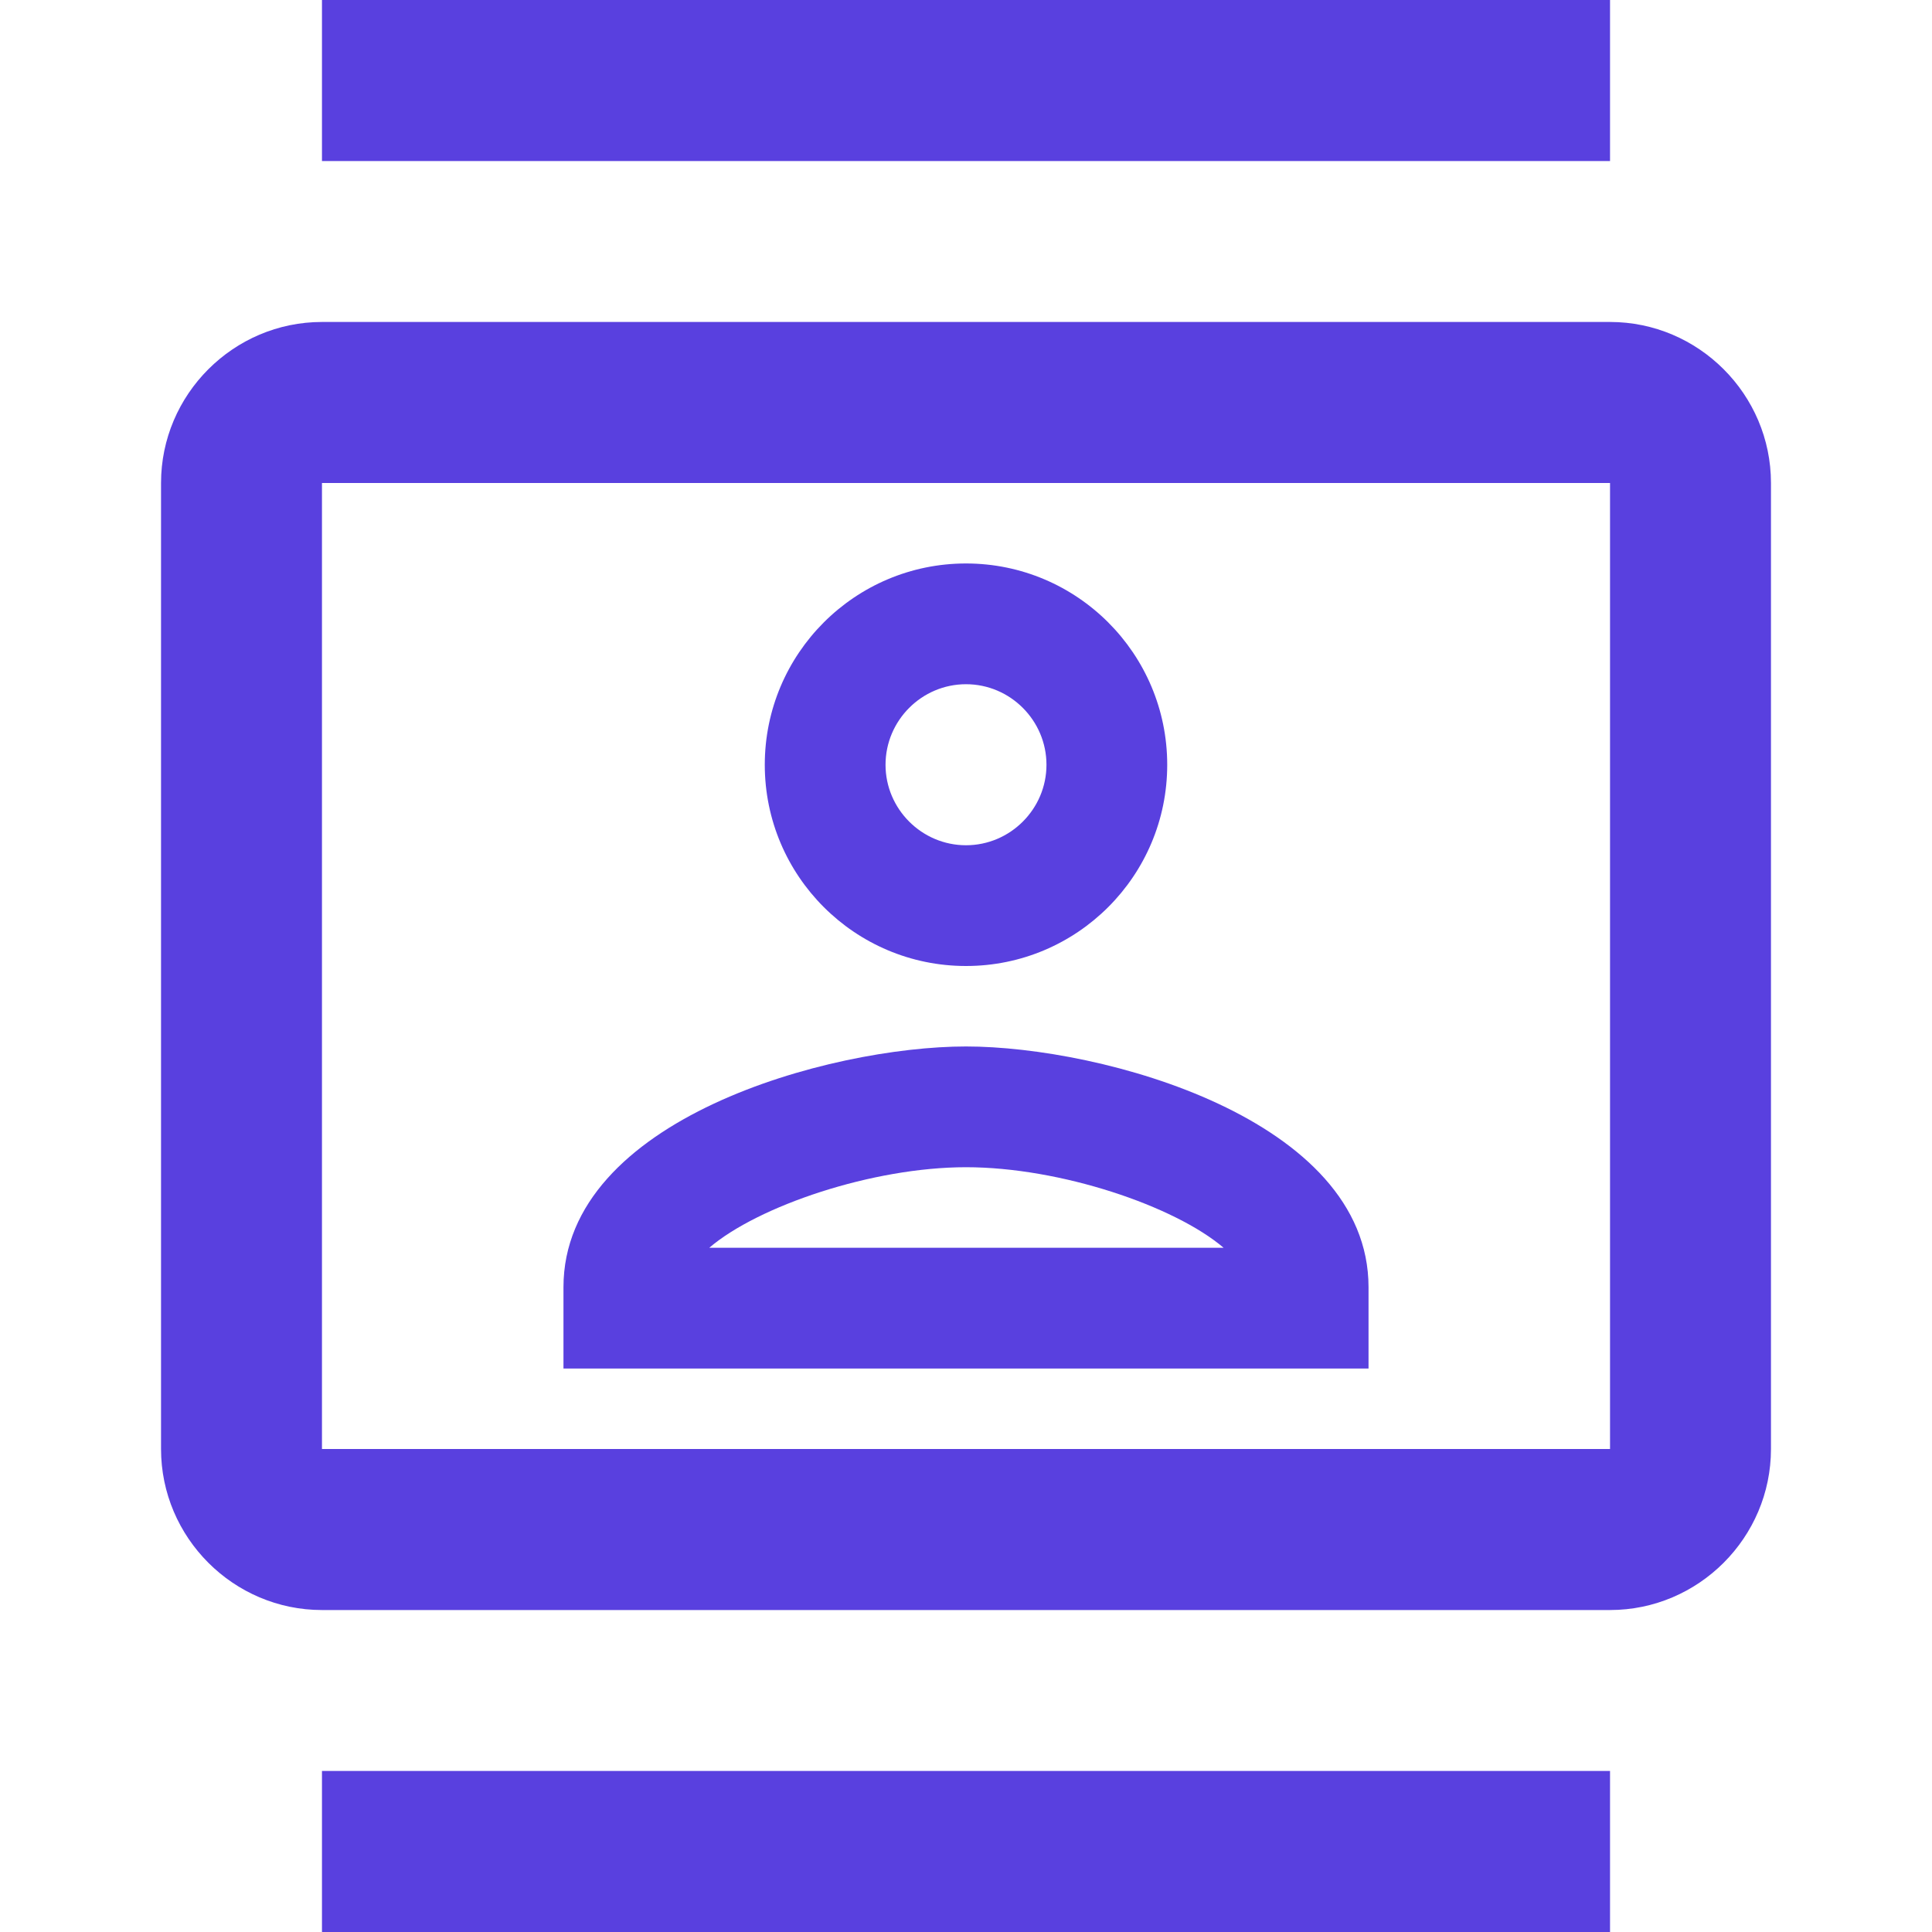
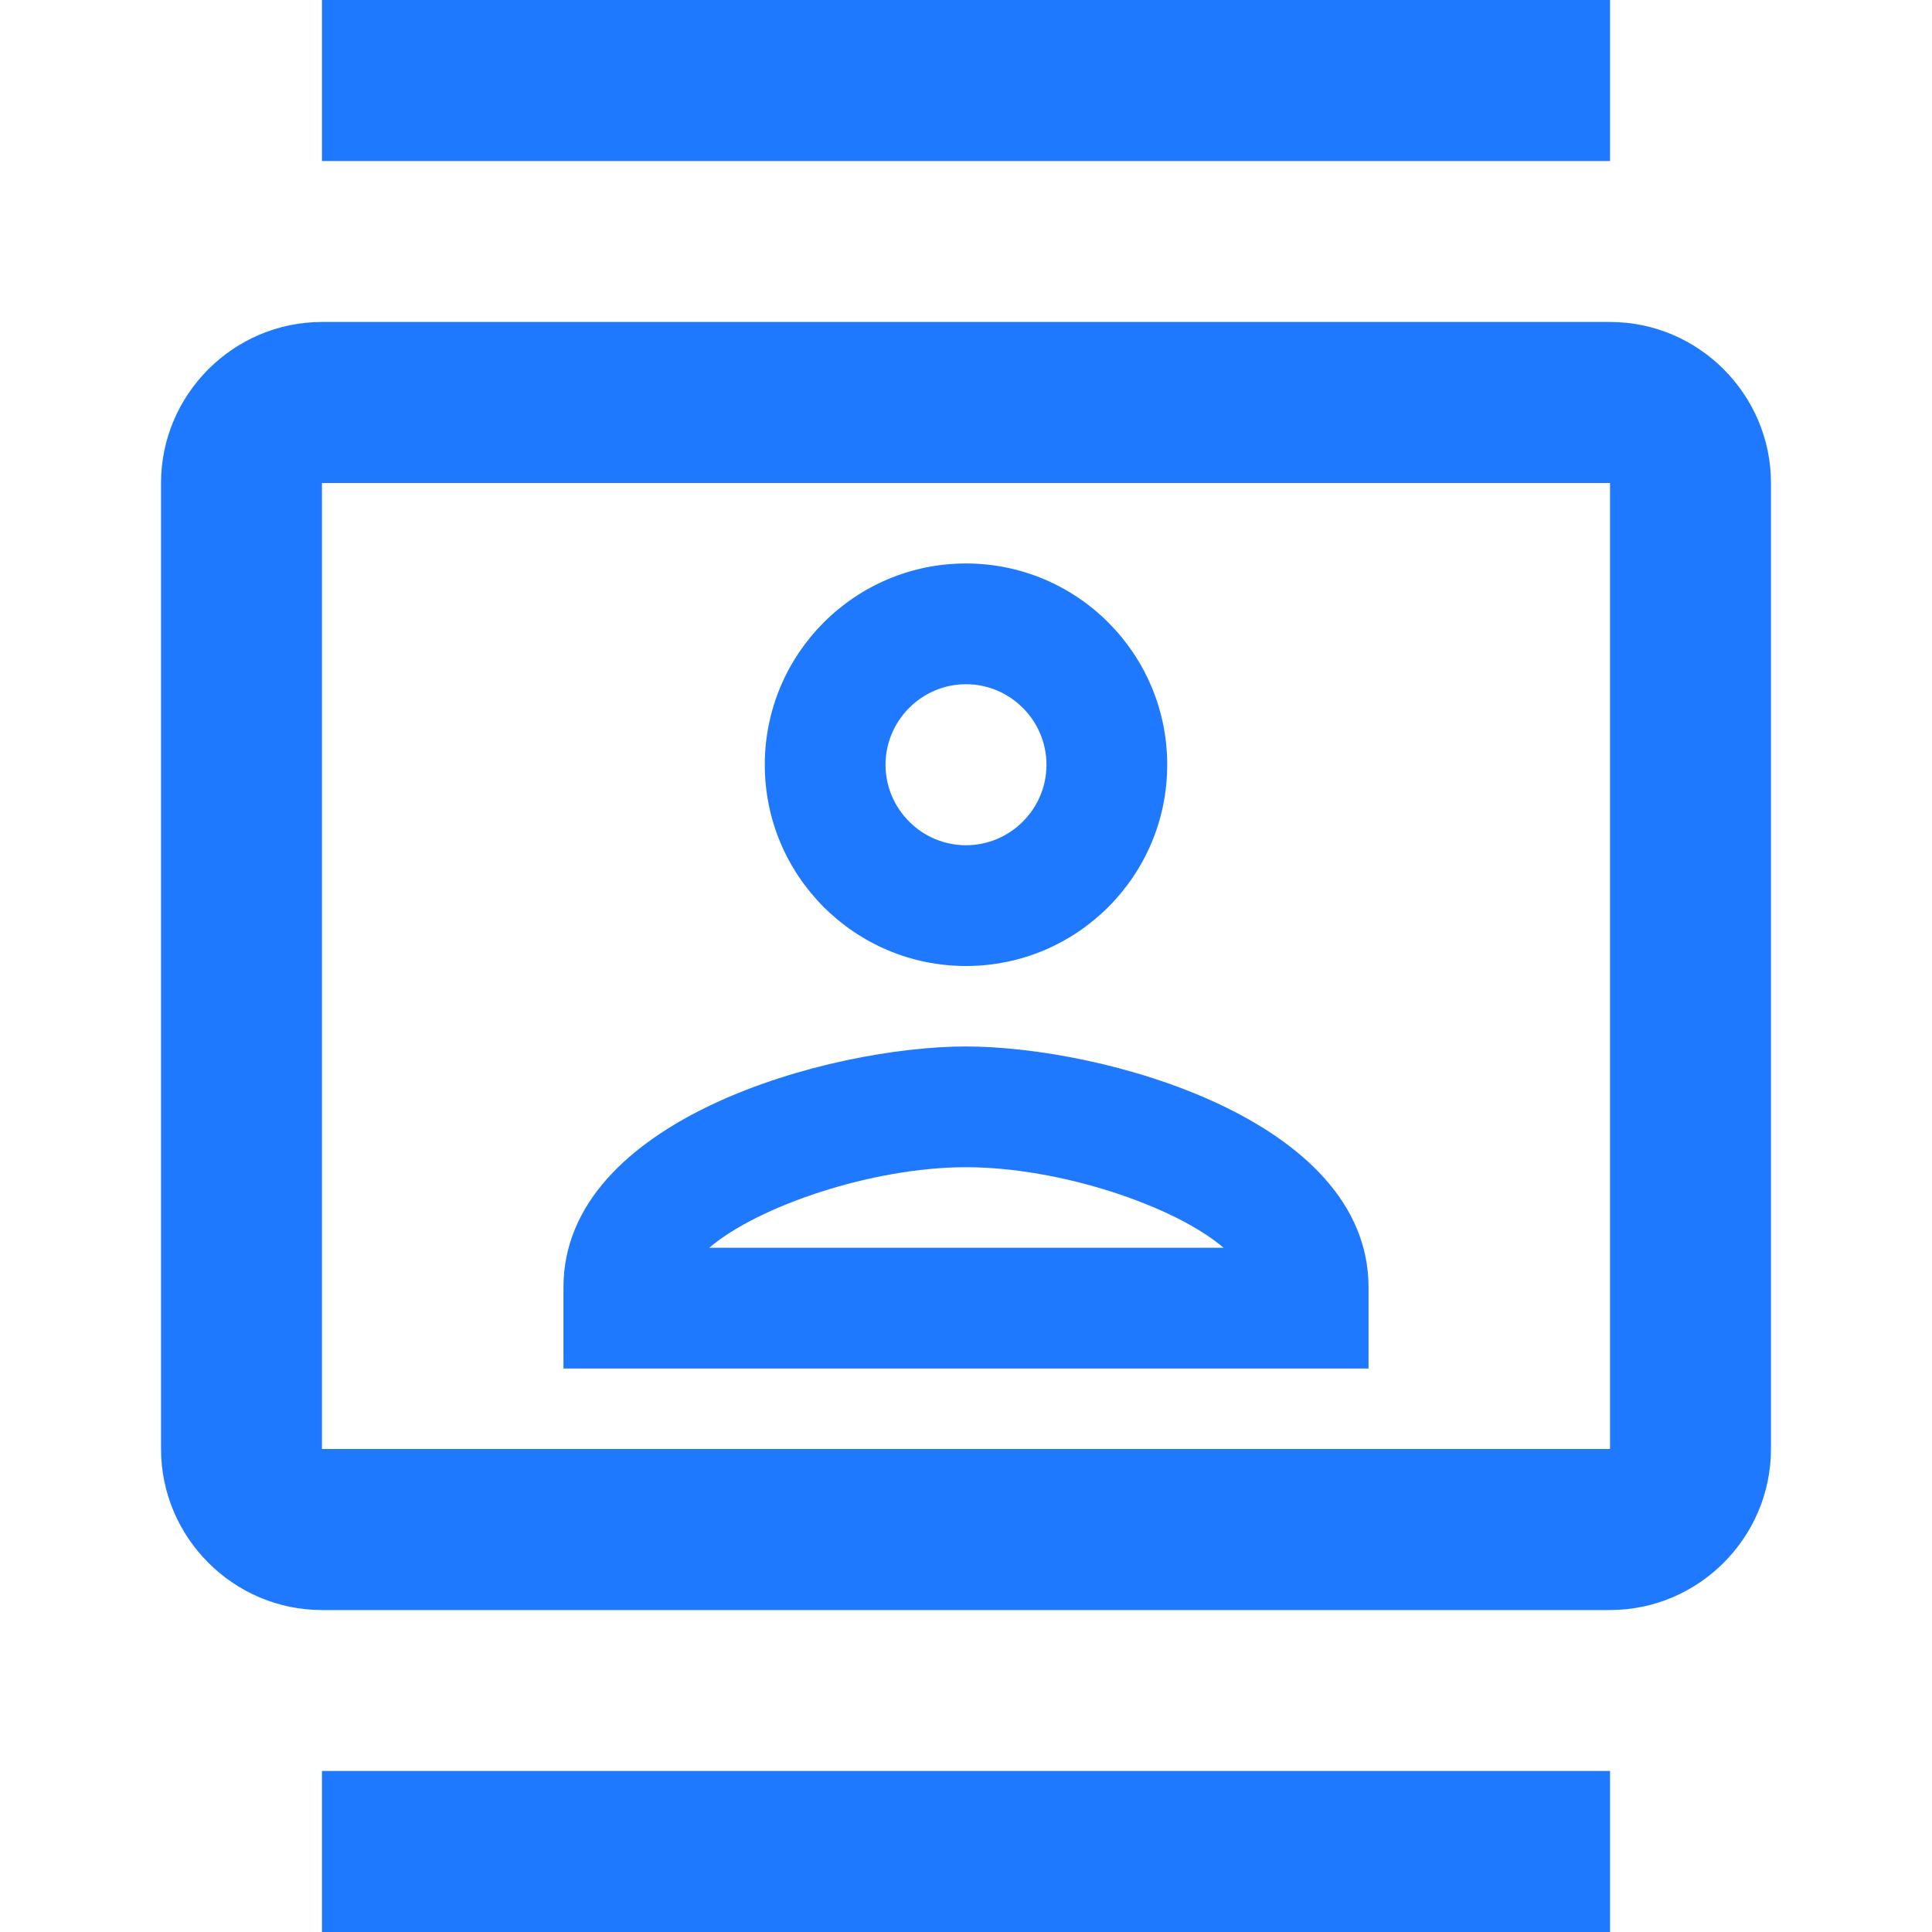
<svg xmlns="http://www.w3.org/2000/svg" width="20" height="20" viewBox="0 0 20 20" fill="none">
-   <path d="M16.667 3.333H3.333C2.417 3.333 1.667 4.083 1.667 5V15C1.667 15.917 2.417 16.667 3.333 16.667H16.667C17.583 16.667 18.333 15.917 18.333 15V5C18.333 4.083 17.583 3.333 16.667 3.333ZM16.667 15H3.333V5H16.667V15ZM3.333 0H16.667V1.667H3.333V0ZM3.333 18.333H16.667V20H3.333V18.333ZM10 10C11.15 10 12.083 9.067 12.083 7.917C12.083 6.767 11.15 5.833 10 5.833C8.85 5.833 7.917 6.767 7.917 7.917C7.917 9.067 8.85 10 10 10ZM10 7.083C10.458 7.083 10.833 7.458 10.833 7.917C10.833 8.375 10.458 8.75 10 8.75C9.542 8.75 9.167 8.375 9.167 7.917C9.167 7.458 9.542 7.083 10 7.083ZM14.167 13.325C14.167 11.583 11.408 10.833 10 10.833C8.592 10.833 5.833 11.583 5.833 13.325V14.167H14.167V13.325ZM7.342 12.917C7.85 12.483 9.033 12.083 10 12.083C10.975 12.083 12.158 12.483 12.667 12.917H7.342Z" fill="#5940DF" />
+   <path d="M16.667 3.333H3.333C2.417 3.333 1.667 4.083 1.667 5V15C1.667 15.917 2.417 16.667 3.333 16.667H16.667C17.583 16.667 18.333 15.917 18.333 15V5C18.333 4.083 17.583 3.333 16.667 3.333ZM16.667 15H3.333V5H16.667V15ZM3.333 0H16.667V1.667H3.333V0ZM3.333 18.333H16.667V20H3.333V18.333ZM10 10C11.15 10 12.083 9.067 12.083 7.917C12.083 6.767 11.15 5.833 10 5.833C8.85 5.833 7.917 6.767 7.917 7.917C7.917 9.067 8.85 10 10 10ZM10 7.083C10.458 7.083 10.833 7.458 10.833 7.917C10.833 8.375 10.458 8.75 10 8.75C9.542 8.75 9.167 8.375 9.167 7.917C9.167 7.458 9.542 7.083 10 7.083ZM14.167 13.325C14.167 11.583 11.408 10.833 10 10.833C8.592 10.833 5.833 11.583 5.833 13.325V14.167H14.167V13.325ZM7.342 12.917C7.85 12.483 9.033 12.083 10 12.083C10.975 12.083 12.158 12.483 12.667 12.917H7.342Z" fill="#1F79FF" />
</svg>
